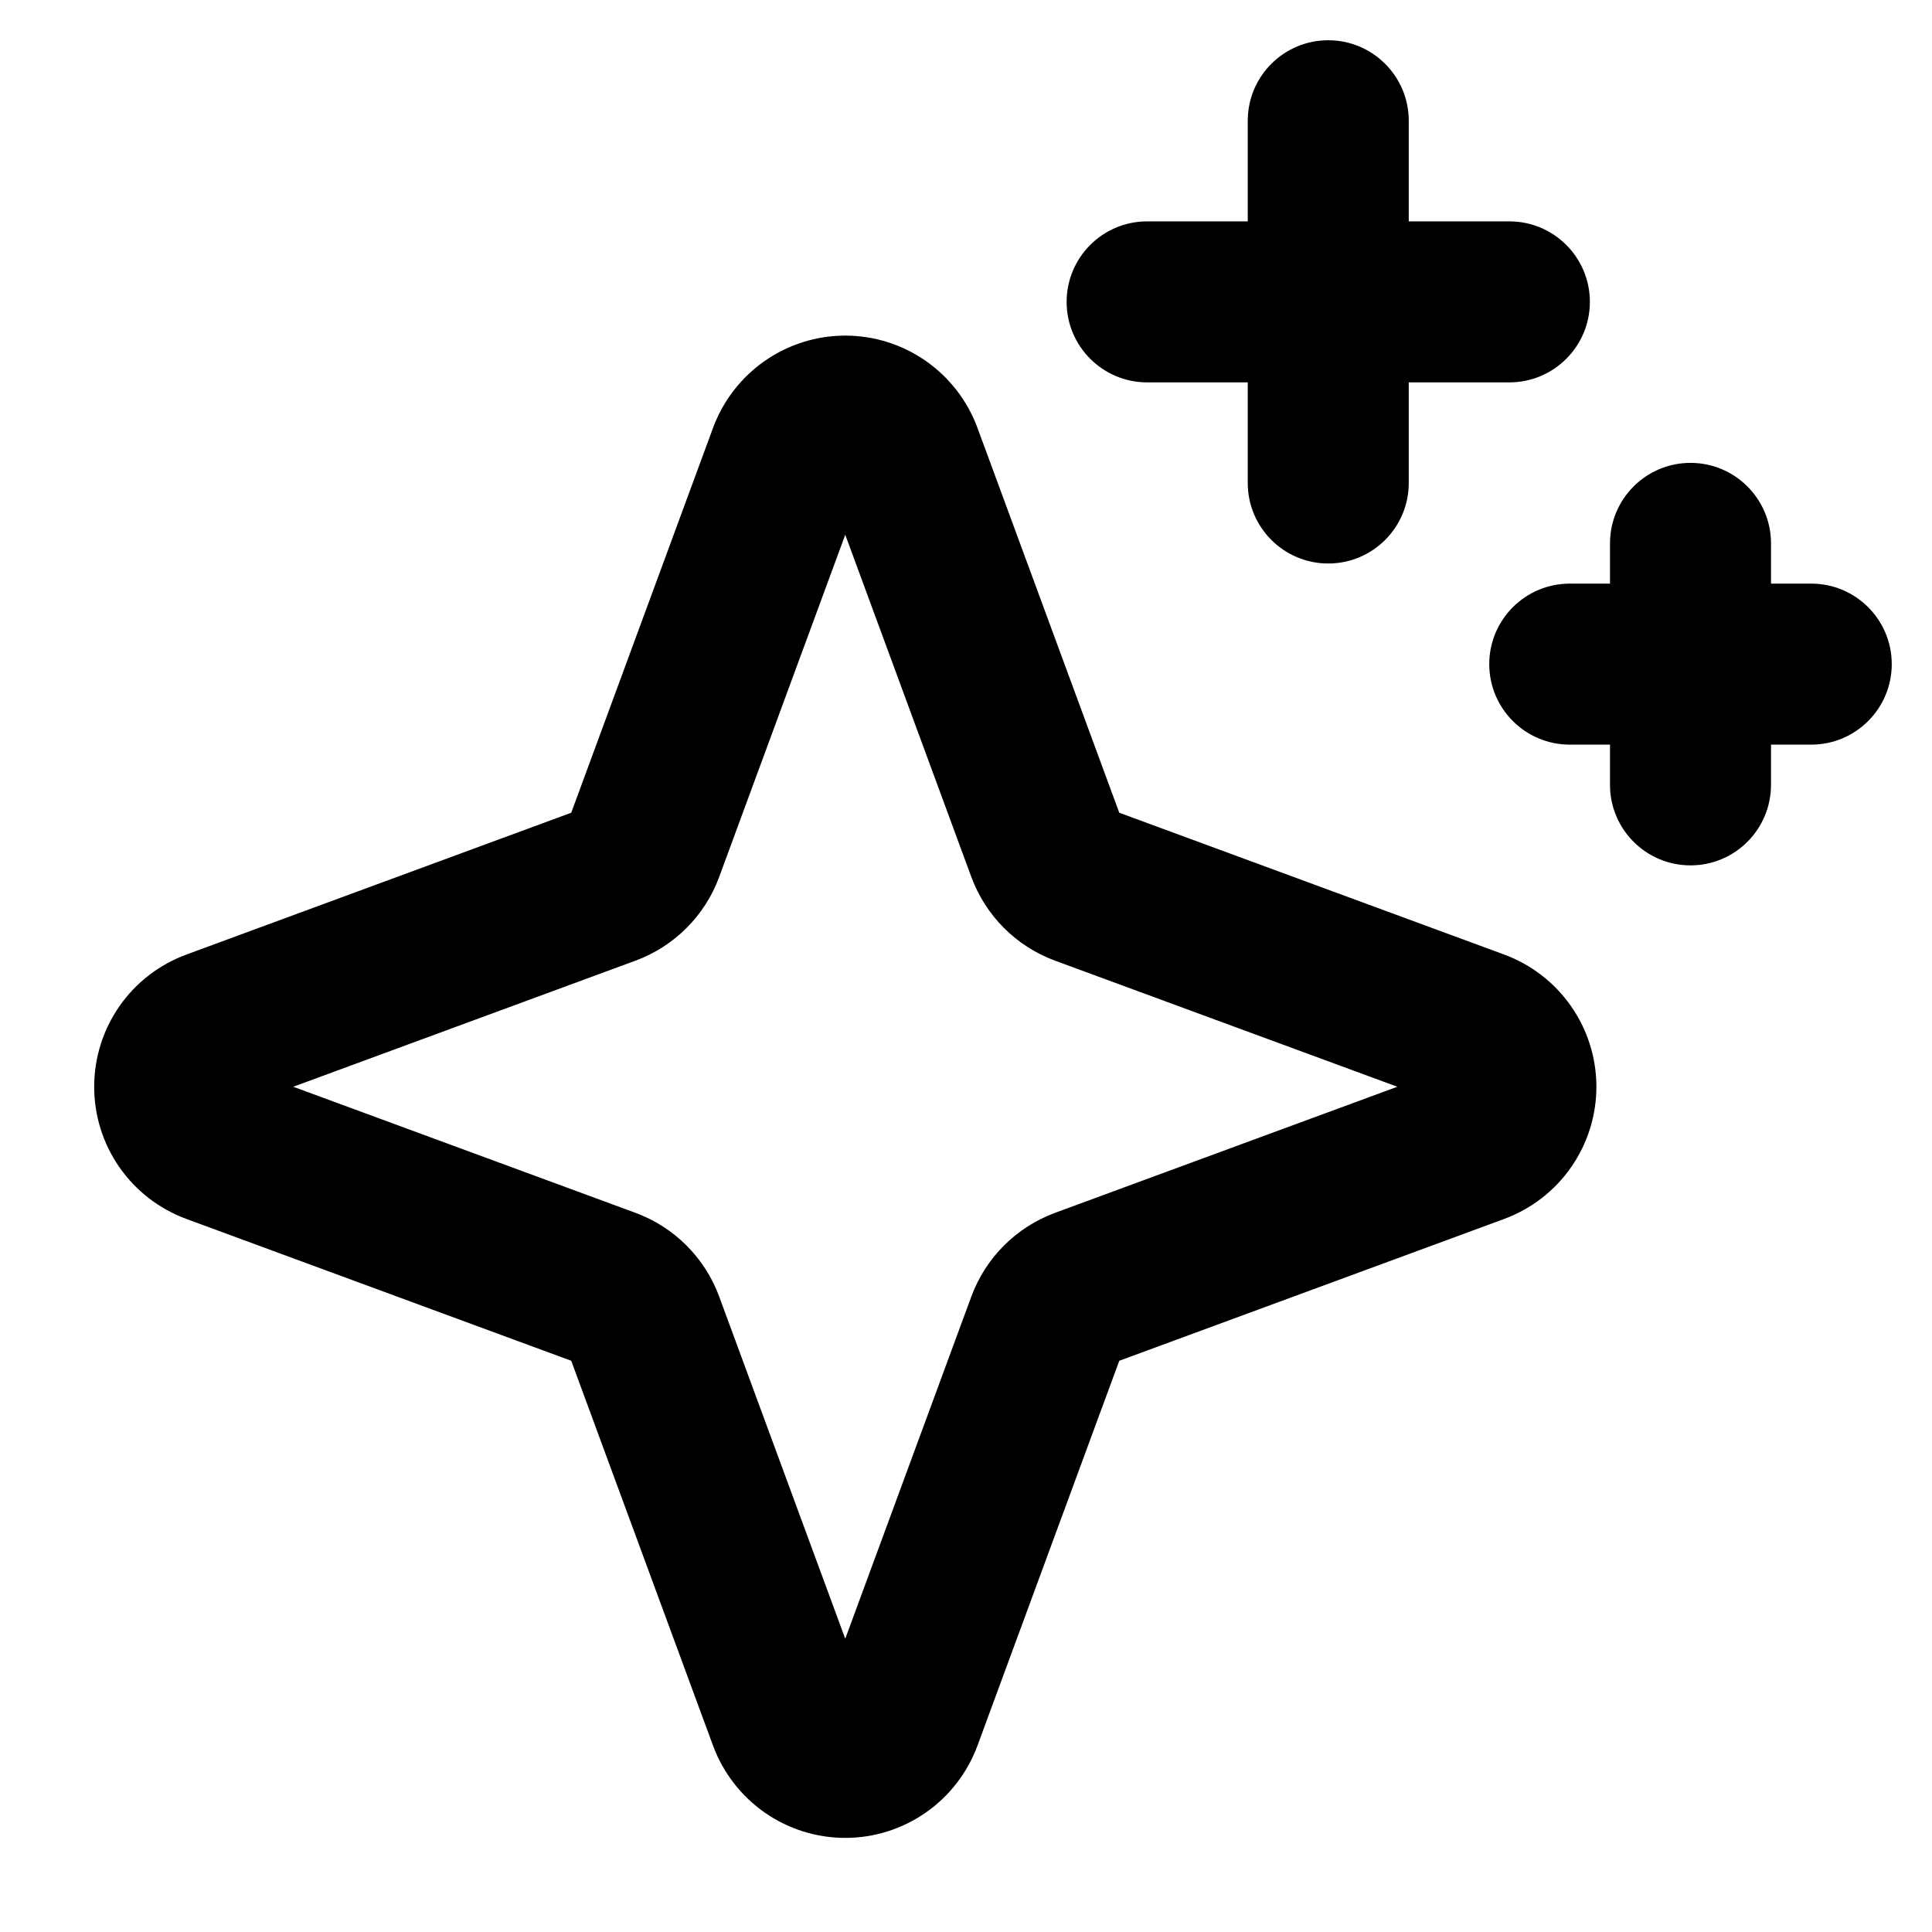
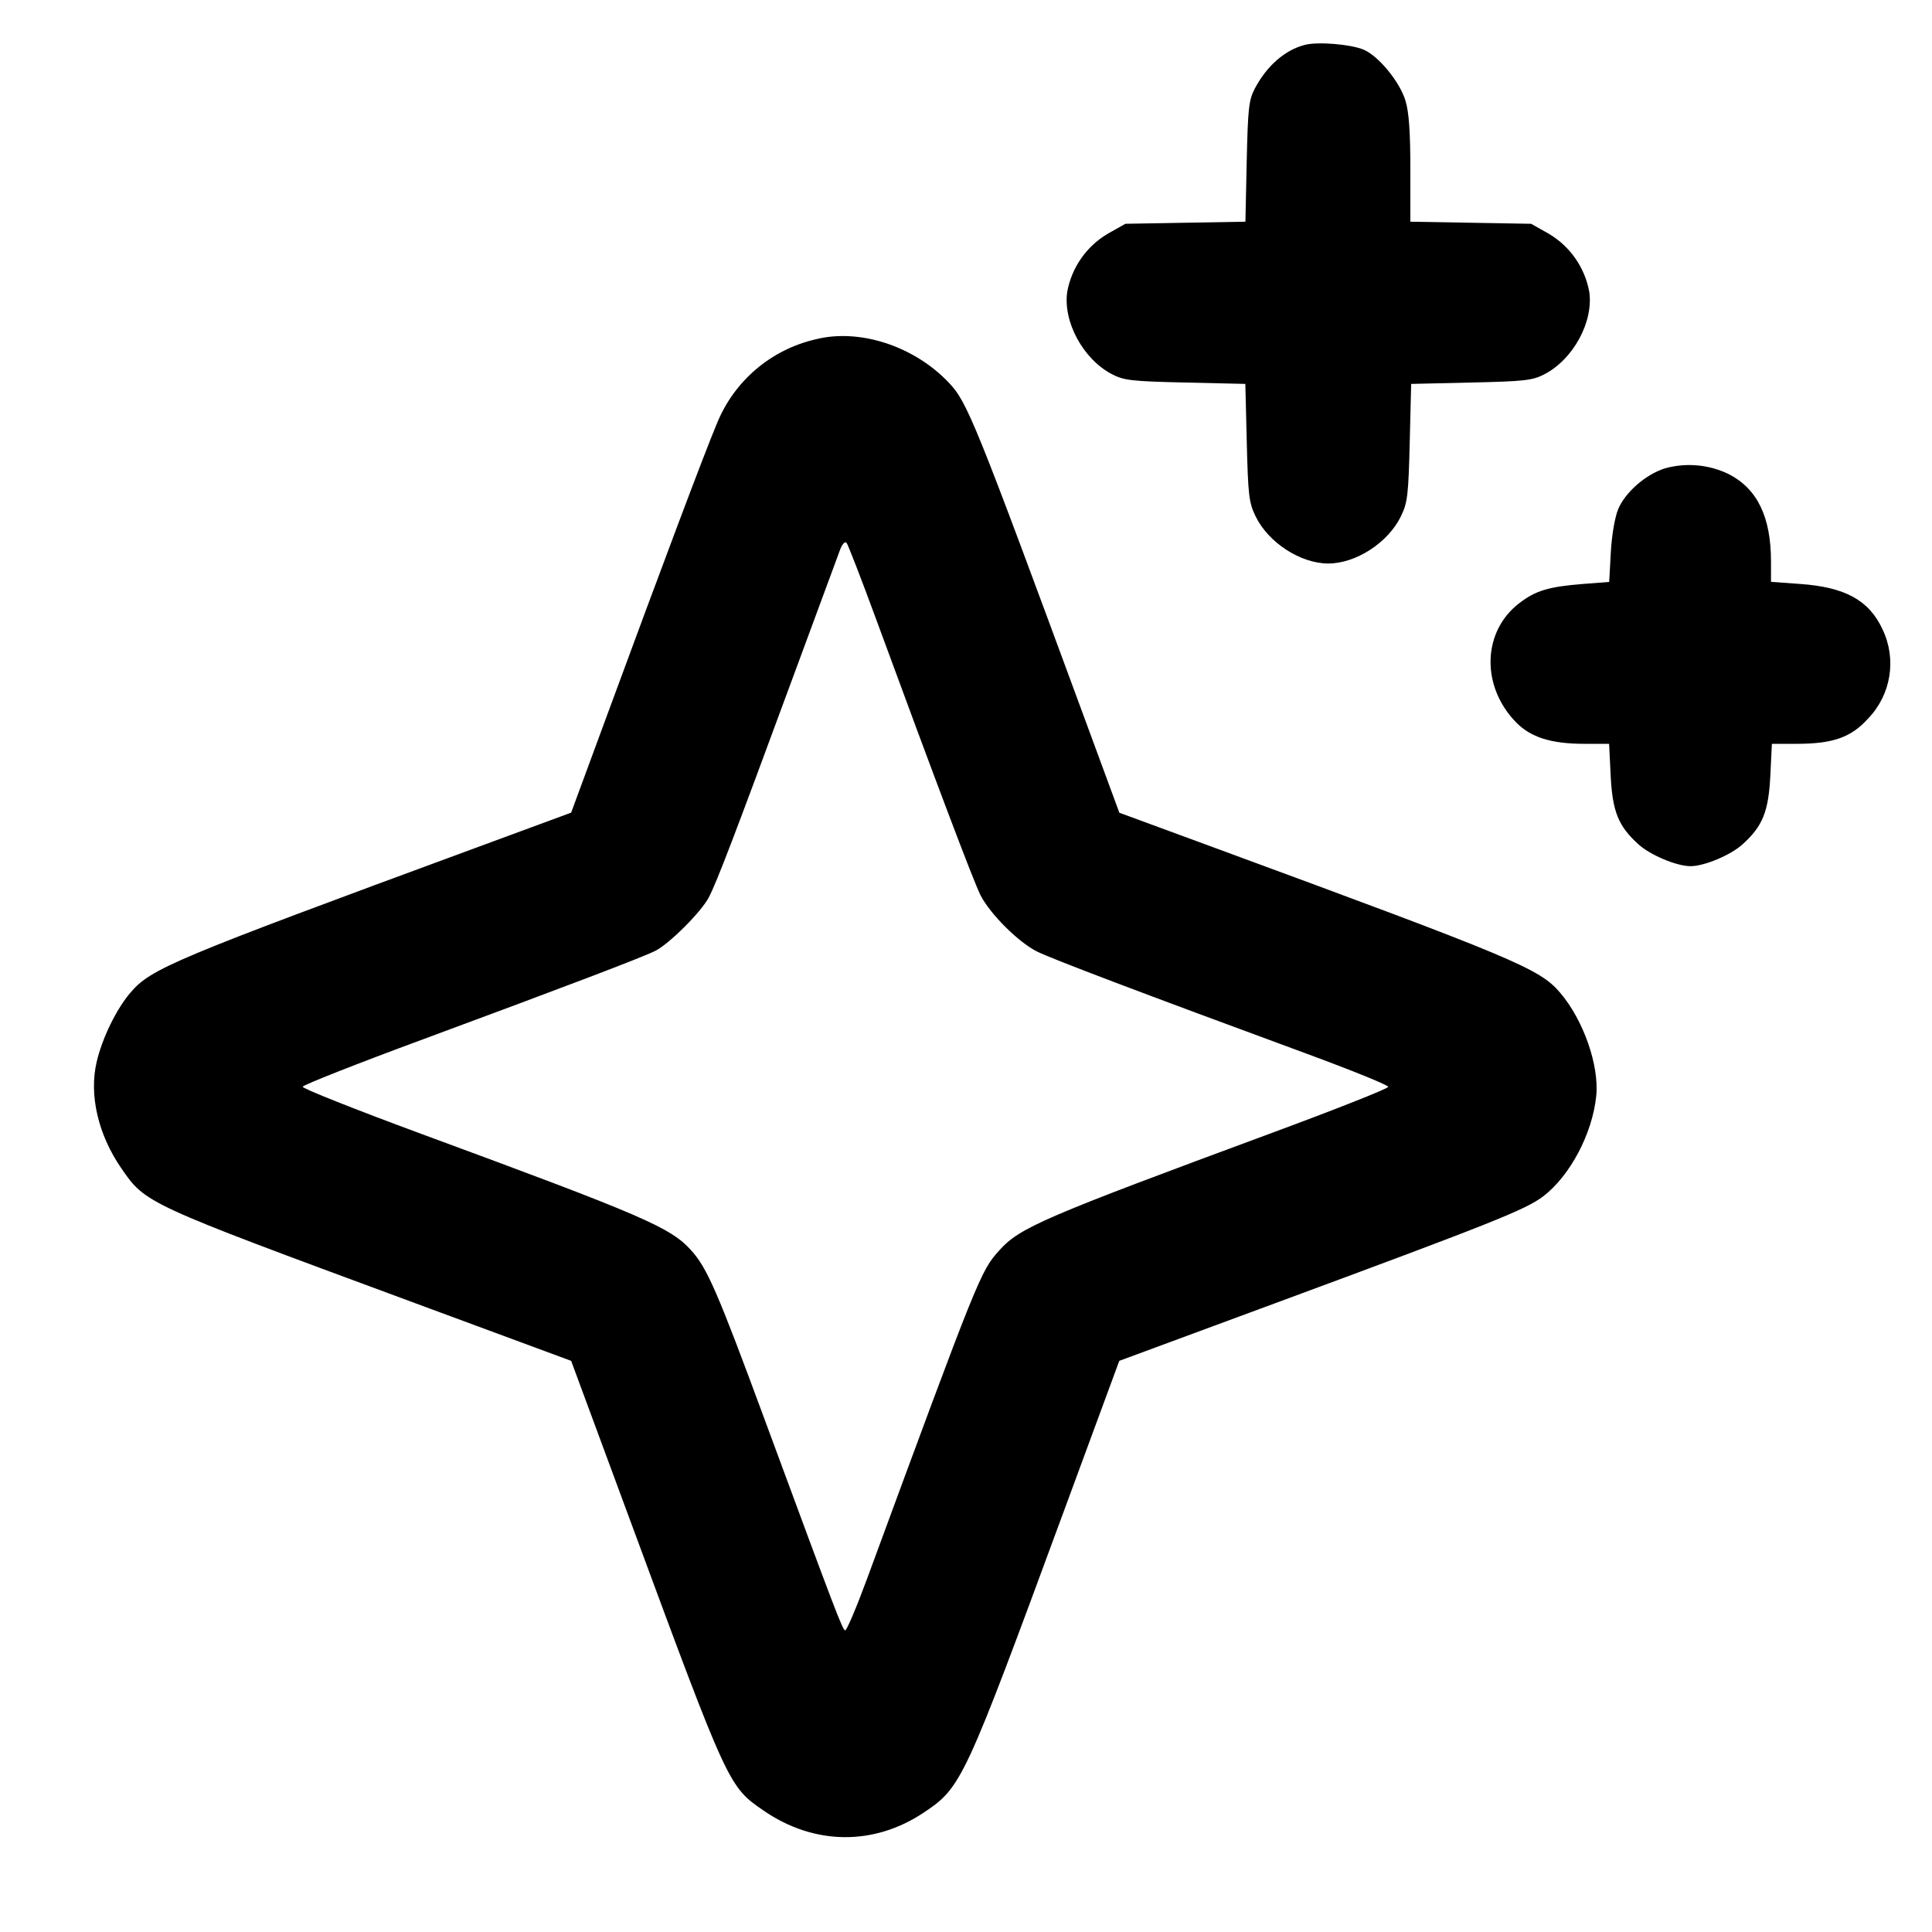
- <svg xmlns="http://www.w3.org/2000/svg" width="24" height="24" viewBox="0 0 24 24">
-   <path fill-rule="evenodd" clip-rule="evenodd" d="M10.5 6.643L8.933 10.896C8.846 11.133 8.707 11.349 8.528 11.528C8.349 11.707 8.134 11.845 7.896 11.933L3.643 13.5L7.896 15.067C8.134 15.155 8.349 15.293 8.528 15.472C8.707 15.651 8.846 15.867 8.933 16.104L10.5 20.357L12.067 16.104C12.155 15.867 12.293 15.651 12.472 15.472C12.651 15.293 12.867 15.155 13.104 15.067L17.358 13.5L13.104 11.933C12.867 11.845 12.651 11.707 12.472 11.528C12.293 11.349 12.155 11.133 12.067 10.896L10.5 6.643ZM9.499 4.484C9.793 4.279 10.142 4.169 10.5 4.169C10.858 4.169 11.207 4.279 11.501 4.484C11.795 4.689 12.018 4.979 12.142 5.314L11.208 5.659L12.142 5.314L13.904 10.096L18.686 11.858C19.021 11.982 19.311 12.205 19.516 12.499C19.721 12.793 19.831 13.142 19.831 13.5C19.831 13.858 19.721 14.207 19.516 14.501C19.311 14.795 19.021 15.018 18.686 15.142L13.904 16.904L12.142 21.686C12.018 22.021 11.795 22.311 11.501 22.516C11.207 22.721 10.858 22.831 10.5 22.831C10.142 22.831 9.793 22.721 9.499 22.516C9.206 22.311 8.982 22.021 8.858 21.686L7.096 16.904L2.315 15.142L2.66 14.204L2.315 15.142C1.979 15.018 1.689 14.795 1.484 14.501C1.279 14.207 1.17 13.858 1.17 13.5C1.17 13.142 1.279 12.793 1.484 12.499C1.689 12.205 1.979 11.982 2.315 11.858L2.645 12.754L2.315 11.858L7.096 10.096L8.858 5.314C8.982 4.979 9.206 4.689 9.499 4.484Z" />
-   <path fill-rule="evenodd" clip-rule="evenodd" d="M16.5 0.5C17.052 0.5 17.5 0.948 17.5 1.5V6C17.5 6.552 17.052 7 16.5 7C15.948 7 15.5 6.552 15.5 6V1.5C15.5 0.948 15.948 0.5 16.5 0.5Z" />
-   <path fill-rule="evenodd" clip-rule="evenodd" d="M13.25 3.75C13.25 3.198 13.698 2.75 14.25 2.75H18.75C19.302 2.75 19.75 3.198 19.75 3.75C19.75 4.302 19.302 4.75 18.75 4.75H14.25C13.698 4.75 13.25 4.302 13.25 3.75Z" />
-   <path fill-rule="evenodd" clip-rule="evenodd" d="M21 5.75C21.552 5.75 22 6.198 22 6.75V9.75C22 10.302 21.552 10.75 21 10.75C20.448 10.75 20 10.302 20 9.75V6.75C20 6.198 20.448 5.75 21 5.75Z" />
-   <path fill-rule="evenodd" clip-rule="evenodd" d="M18.5 8.25C18.5 7.698 18.948 7.25 19.5 7.25H22.5C23.052 7.25 23.5 7.698 23.5 8.25C23.5 8.802 23.052 9.25 22.5 9.25H19.5C18.948 9.25 18.5 8.802 18.5 8.25Z" />
+ <svg xmlns="http://www.w3.org/2000/svg" viewBox="0 0 24 24">
+   <path d="M16.211.557c-.248.063-.475.261-.623.543-.075.142-.086.244-.101.907l-.016.747-.745.013-.746.013-.22.124a1.06 1.06 0 0 0-.502.718c-.056.373.197.84.556 1.027.148.077.246.088.911.103l.745.017.018.729c.016.653.027.747.109.915.158.327.558.587.903.587s.745-.26.903-.587c.082-.168.093-.262.109-.915l.018-.729.745-.017c.665-.015.763-.026.911-.103.359-.187.612-.654.556-1.027a1.06 1.06 0 0 0-.502-.718l-.22-.124-.75-.013-.75-.013v-.65c0-.46-.017-.708-.06-.851-.069-.233-.335-.558-.52-.636-.163-.068-.567-.101-.729-.06m-6.078 3.658a1.744 1.744 0 0 0-1.229 1.05c-.154.367-.671 1.741-1.375 3.653l-.434 1.177-1.177.434c-3.771 1.389-4.041 1.502-4.296 1.8-.176.204-.354.57-.422.866-.095.409.019.9.307 1.318.302.438.297.436 3.571 1.646l2.017.746.746 2.017c1.21 3.273 1.208 3.269 1.645 3.57.626.431 1.368.44 1.99.024.469-.313.501-.383 1.736-3.734l.692-1.877 2.018-.746c2.604-.963 3.034-1.134 3.247-1.297.335-.255.612-.779.66-1.247.039-.379-.16-.947-.451-1.286-.253-.296-.563-.426-4.296-1.8l-1.177-.433-.412-1.118c-1.394-3.782-1.476-3.984-1.713-4.231-.431-.451-1.107-.669-1.647-.532m10.546 1.604c-.241.078-.493.3-.579.51-.04.098-.079.326-.09.535l-.02.365-.325.025c-.426.034-.588.082-.791.238-.46.351-.479 1.03-.043 1.479.184.189.438.269.851.269h.307l.019.39c.022.452.095.633.347.86.147.133.474.27.645.27.171 0 .498-.137.645-.27.252-.227.325-.408.347-.86l.019-.39h.307c.453 0 .679-.08.891-.317a.982.982 0 0 0 .175-1.108c-.167-.359-.465-.522-1.024-.561L22 7.228v-.252c0-.554-.169-.903-.524-1.086a1.126 1.126 0 0 0-.797-.071m-9.8 1.861c.741 2.016 1.215 3.27 1.301 3.44.117.231.469.583.7.699.176.089 1.31.519 3.353 1.271.557.205 1.013.39 1.012.411-.001.022-.646.277-1.433.568-2.853 1.055-3.142 1.179-3.397 1.462-.234.259-.254.307-1.647 4.089-.13.352-.251.637-.269.633-.034-.008-.103-.19-.998-2.613-.589-1.596-.716-1.888-.916-2.109-.256-.284-.593-.429-3.339-1.441-.821-.303-1.49-.568-1.486-.59.004-.022.676-.287 1.494-.589 1.768-.654 2.722-1.017 2.886-1.099.174-.087.573-.486.666-.666.1-.193.32-.768 1.027-2.686l.605-1.637c.025-.065.059-.1.078-.08.018.021.181.442.363.937" fill-rule="evenodd" />
</svg>
